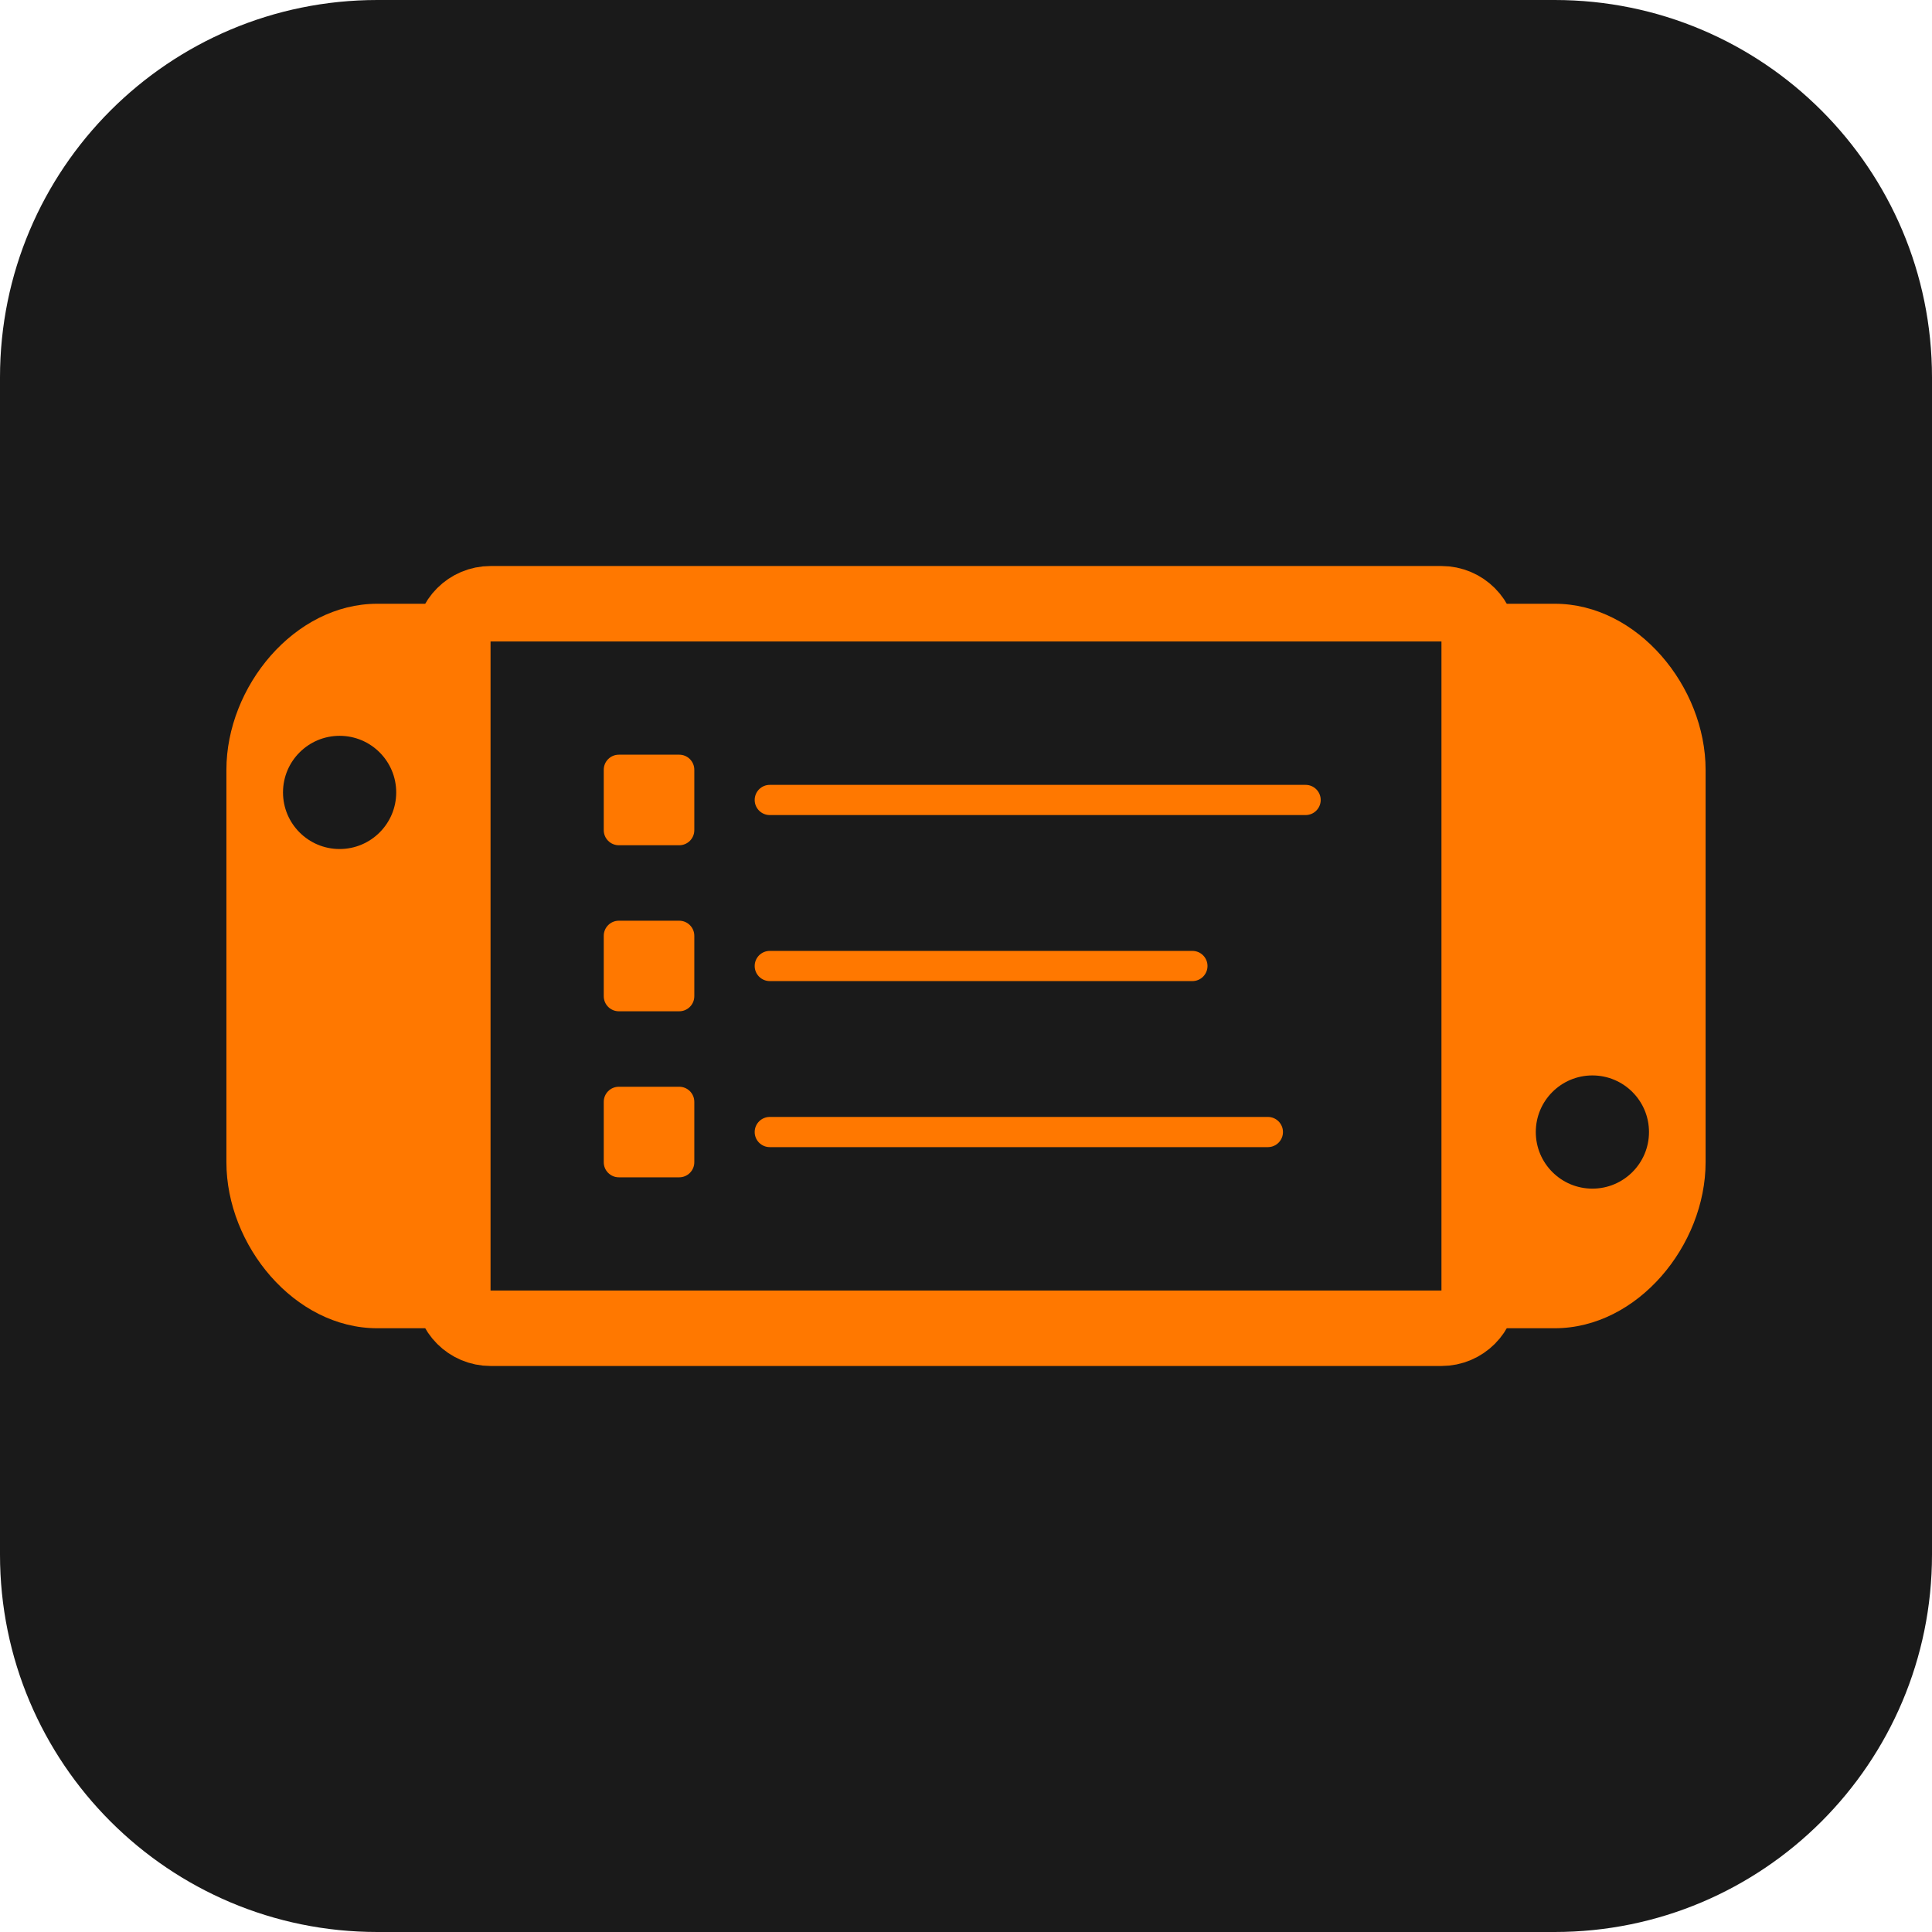
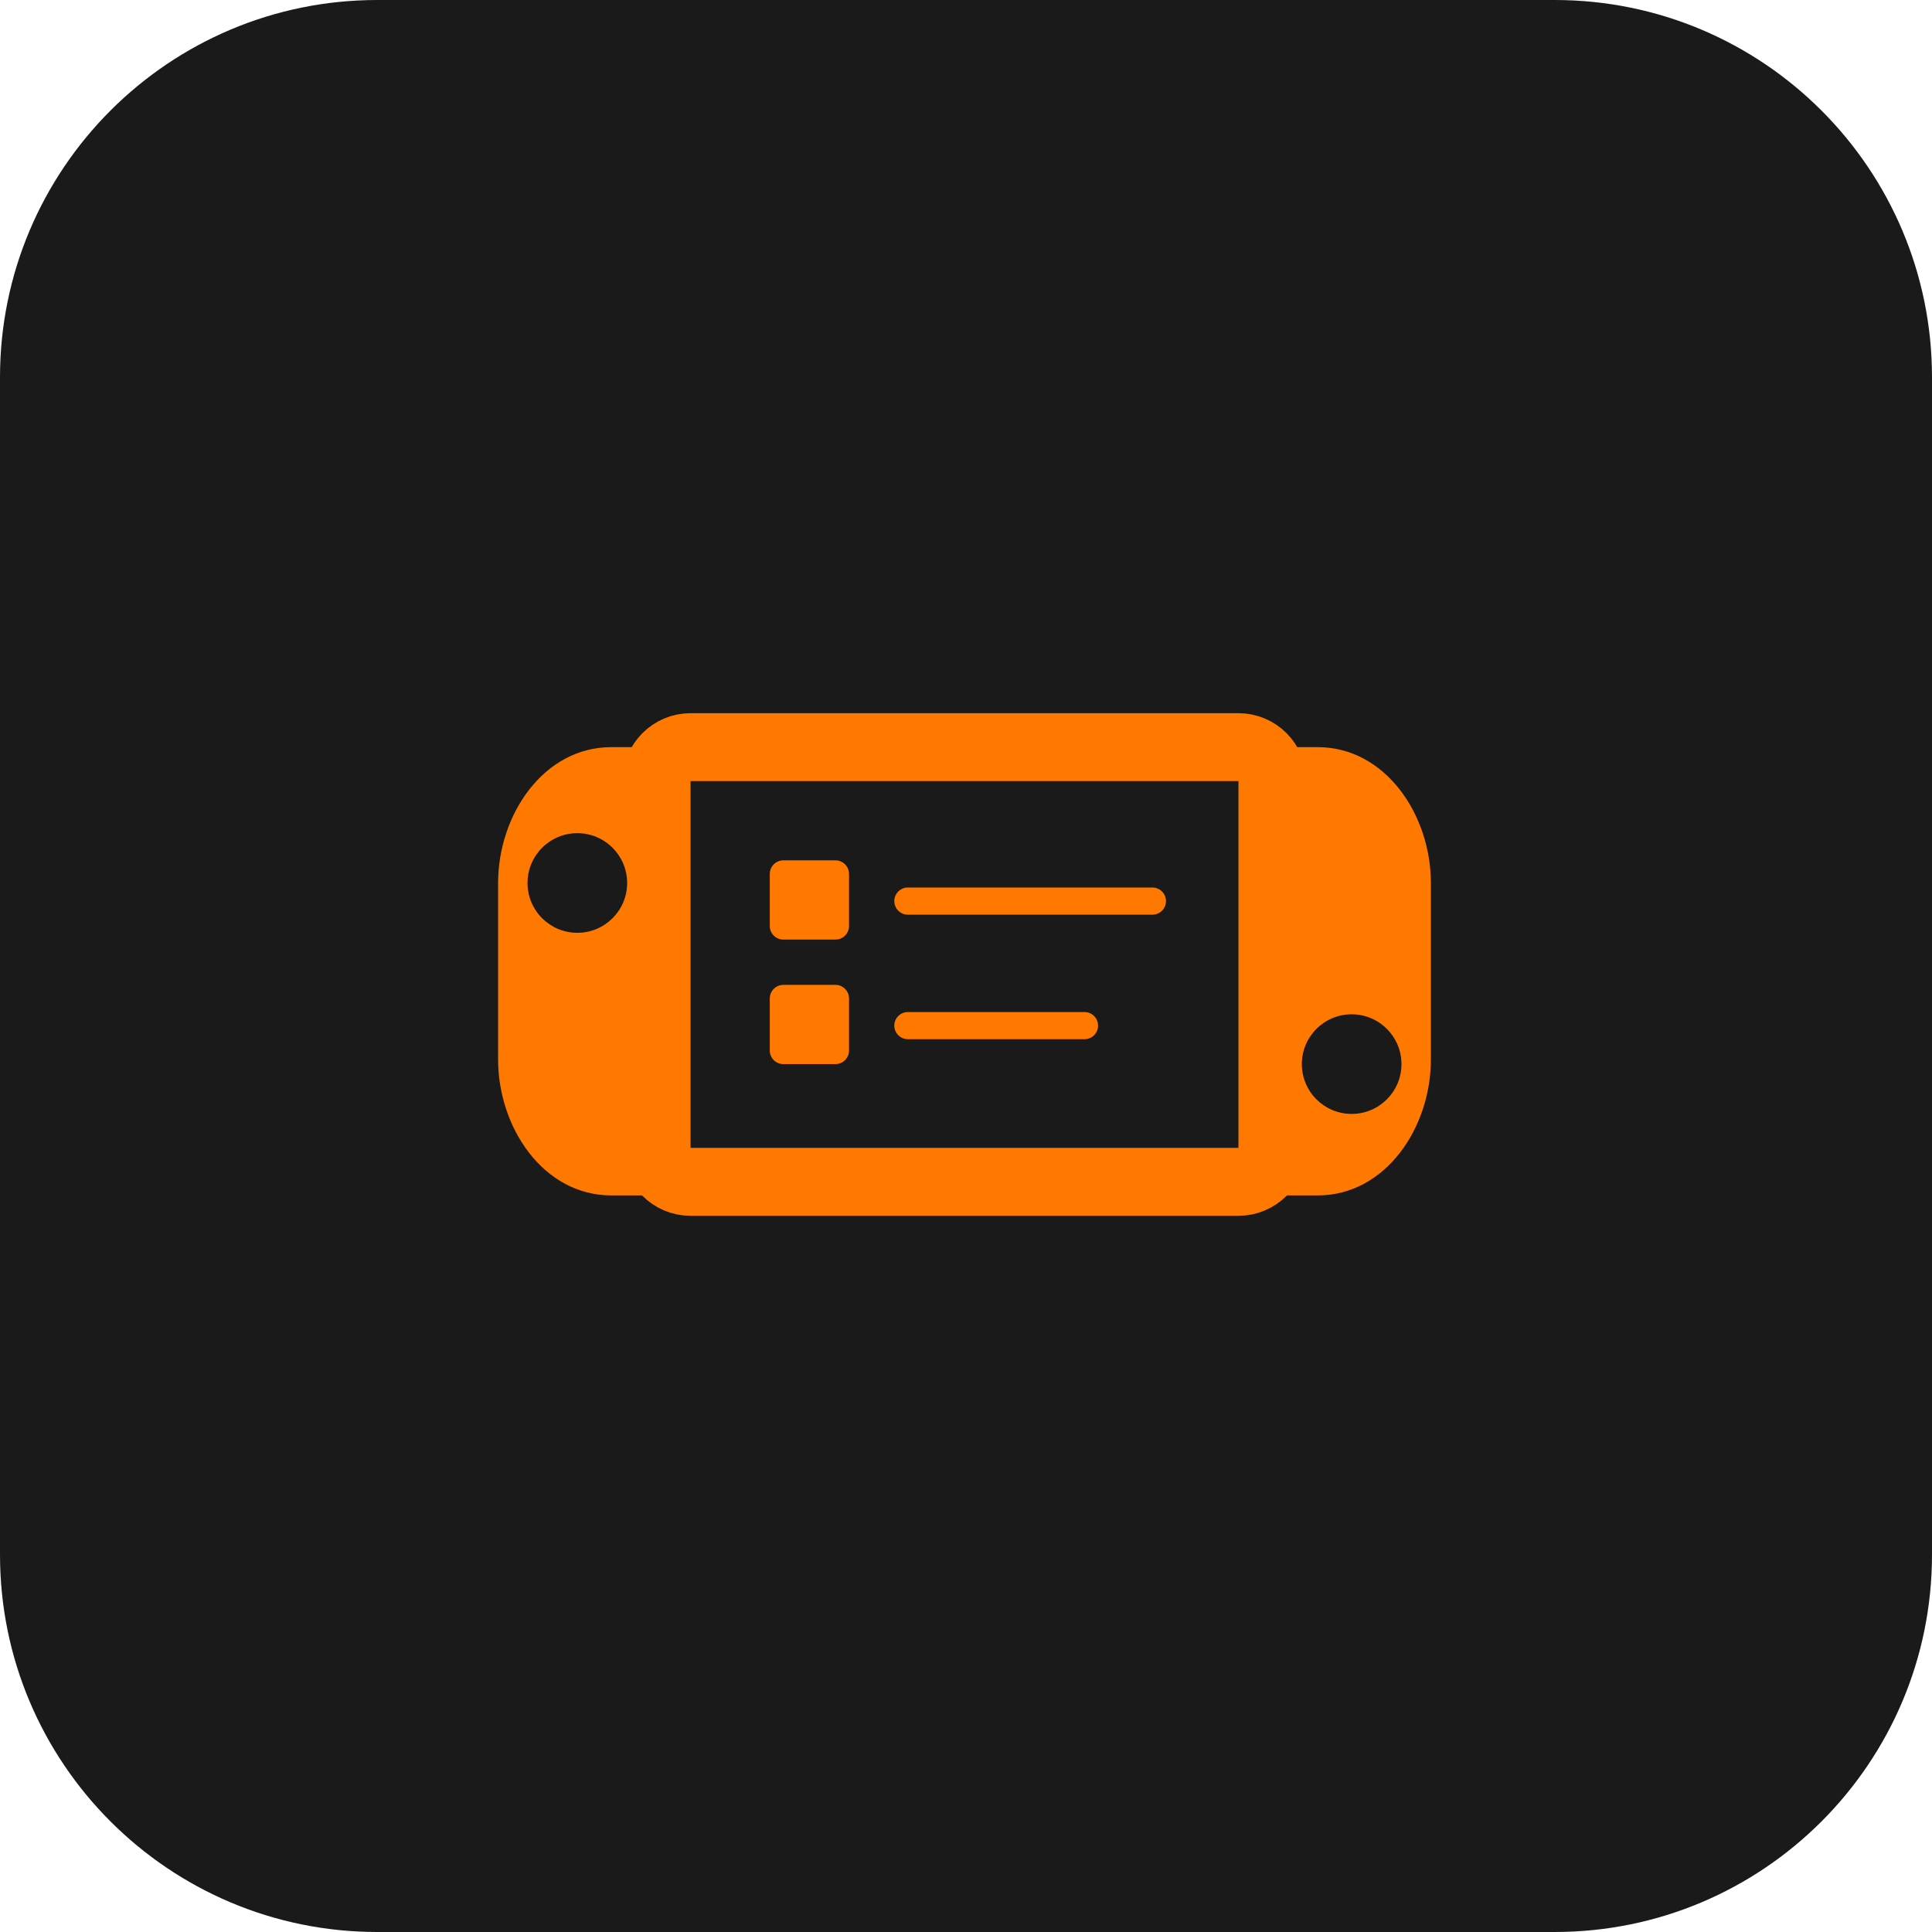
<svg xmlns="http://www.w3.org/2000/svg" width="512" height="512" viewBox="0 0 512 512" fill="none">
  <rect width="512" height="512" rx="100" fill="#1A1A1A" />
-   <rect x="120" y="160" width="272" height="192" rx="10" stroke="#FF7800" stroke-width="20" />
-   <path d="M120 160H100C78 160 60 182 60 204V308C60 330 78 352 100 352H120V160Z" fill="#FF7800" />
-   <circle cx="90" cy="210" r="15" fill="#1A1A1A" />
-   <path d="M392 160H412C434 160 452 182 452 204V308C452 330 434 352 412 352H392V160Z" fill="#FF7800" />
-   <circle cx="422" cy="300" r="15" fill="#1A1A1A" />
-   <rect x="160" y="200" width="24" height="24" rx="4" fill="#FF7800" />
-   <rect x="200" y="208" width="150" height="8" rx="4" fill="#FF7800" />
-   <rect x="160" y="244" width="24" height="24" rx="4" fill="#FF7800" />
-   <rect x="200" y="252" width="120" height="8" rx="4" fill="#FF7800" />
-   <rect x="160" y="288" width="24" height="24" rx="4" fill="#FF7800" />
-   <rect x="200" y="296" width="140" height="8" rx="4" fill="#FF7800" />
+   <g transform="translate(102, 102) scale(0.6)">
+     <rect x="120" y="160" width="272" height="192" rx="15" stroke="#FF7800" stroke-width="30" />
+     <path d="M120 160H100C70 160 50 190 50 220V298C50 328 70 358 100 358H120V160Z" fill="#FF7800" />
+     <circle cx="85" cy="220" r="22" fill="#1A1A1A" />
+     <path d="M392 160H412C442 160 462 190 462 220V298C462 328 442 358 412 358H392V160Z" fill="#FF7800" />
+     <circle cx="427" cy="300" r="22" fill="#1A1A1A" />
+     <rect x="170" y="210" width="35" height="35" rx="6" fill="#FF7800" />
+     <rect x="225" y="222" width="120" height="12" rx="6" fill="#FF7800" />
+     <rect x="170" y="265" width="35" height="35" rx="6" fill="#FF7800" />
+     <rect x="225" y="277" width="90" height="12" rx="6" fill="#FF7800" />
+   </g>
</svg>
